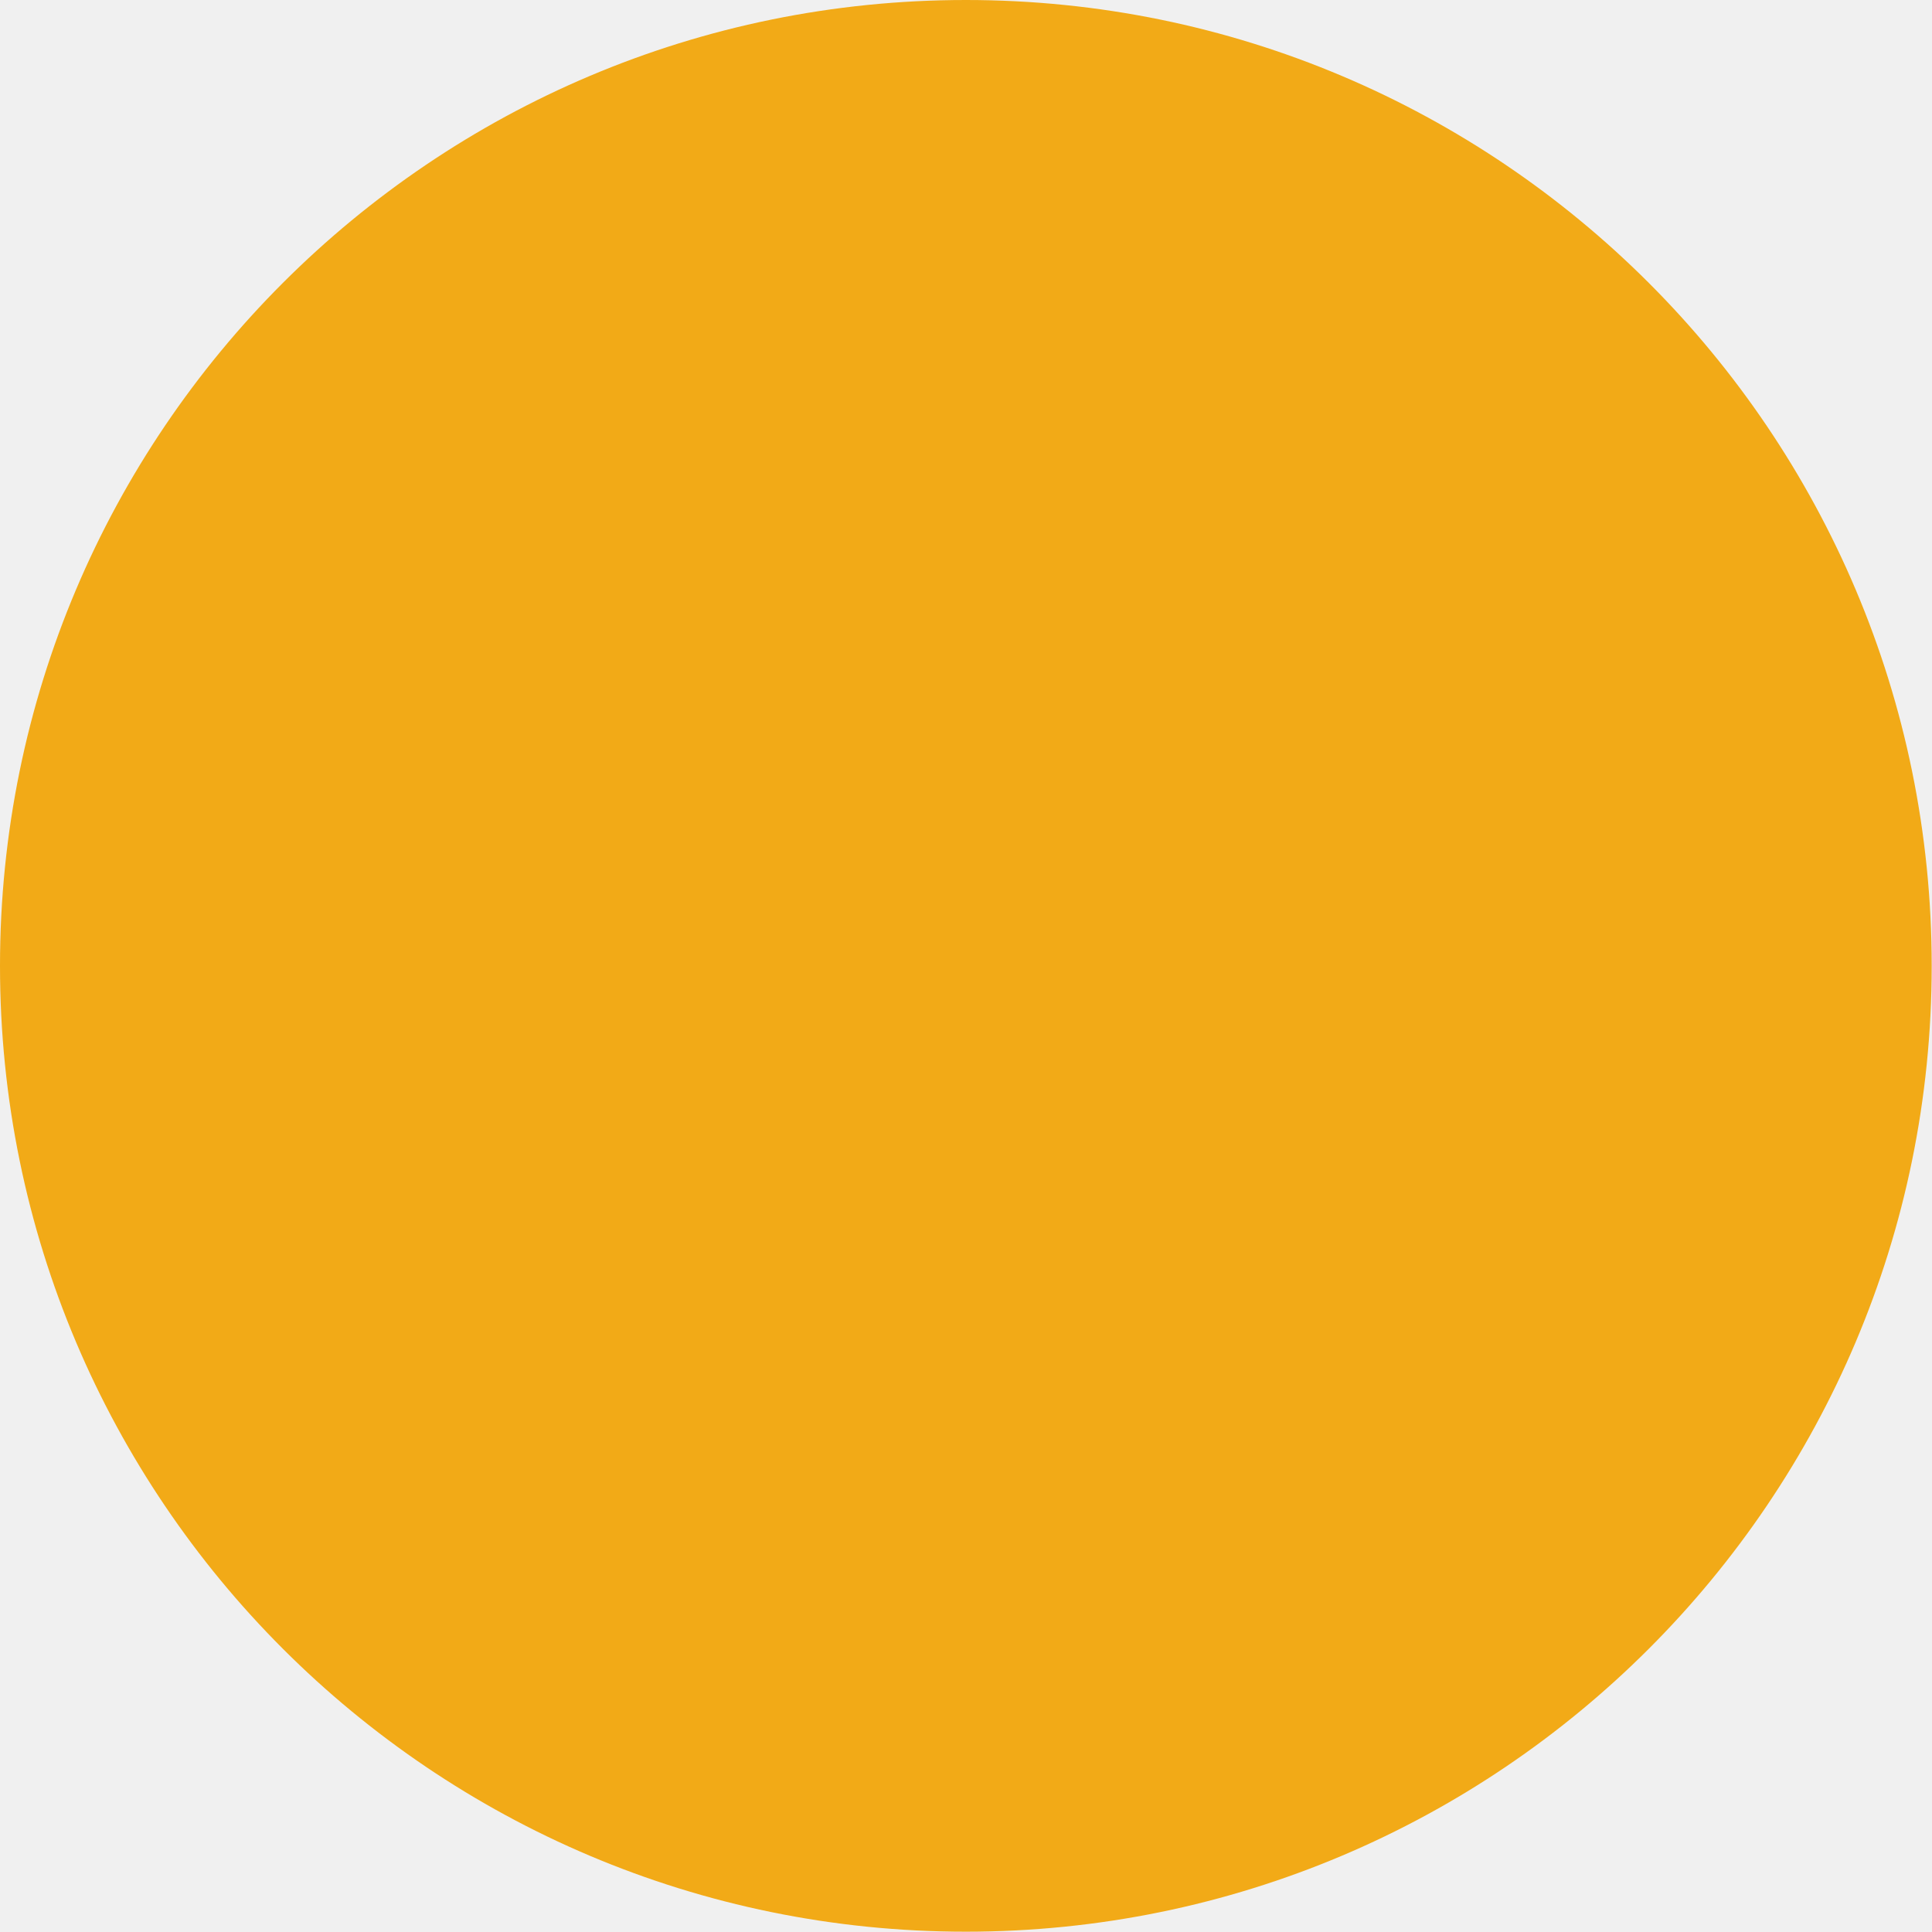
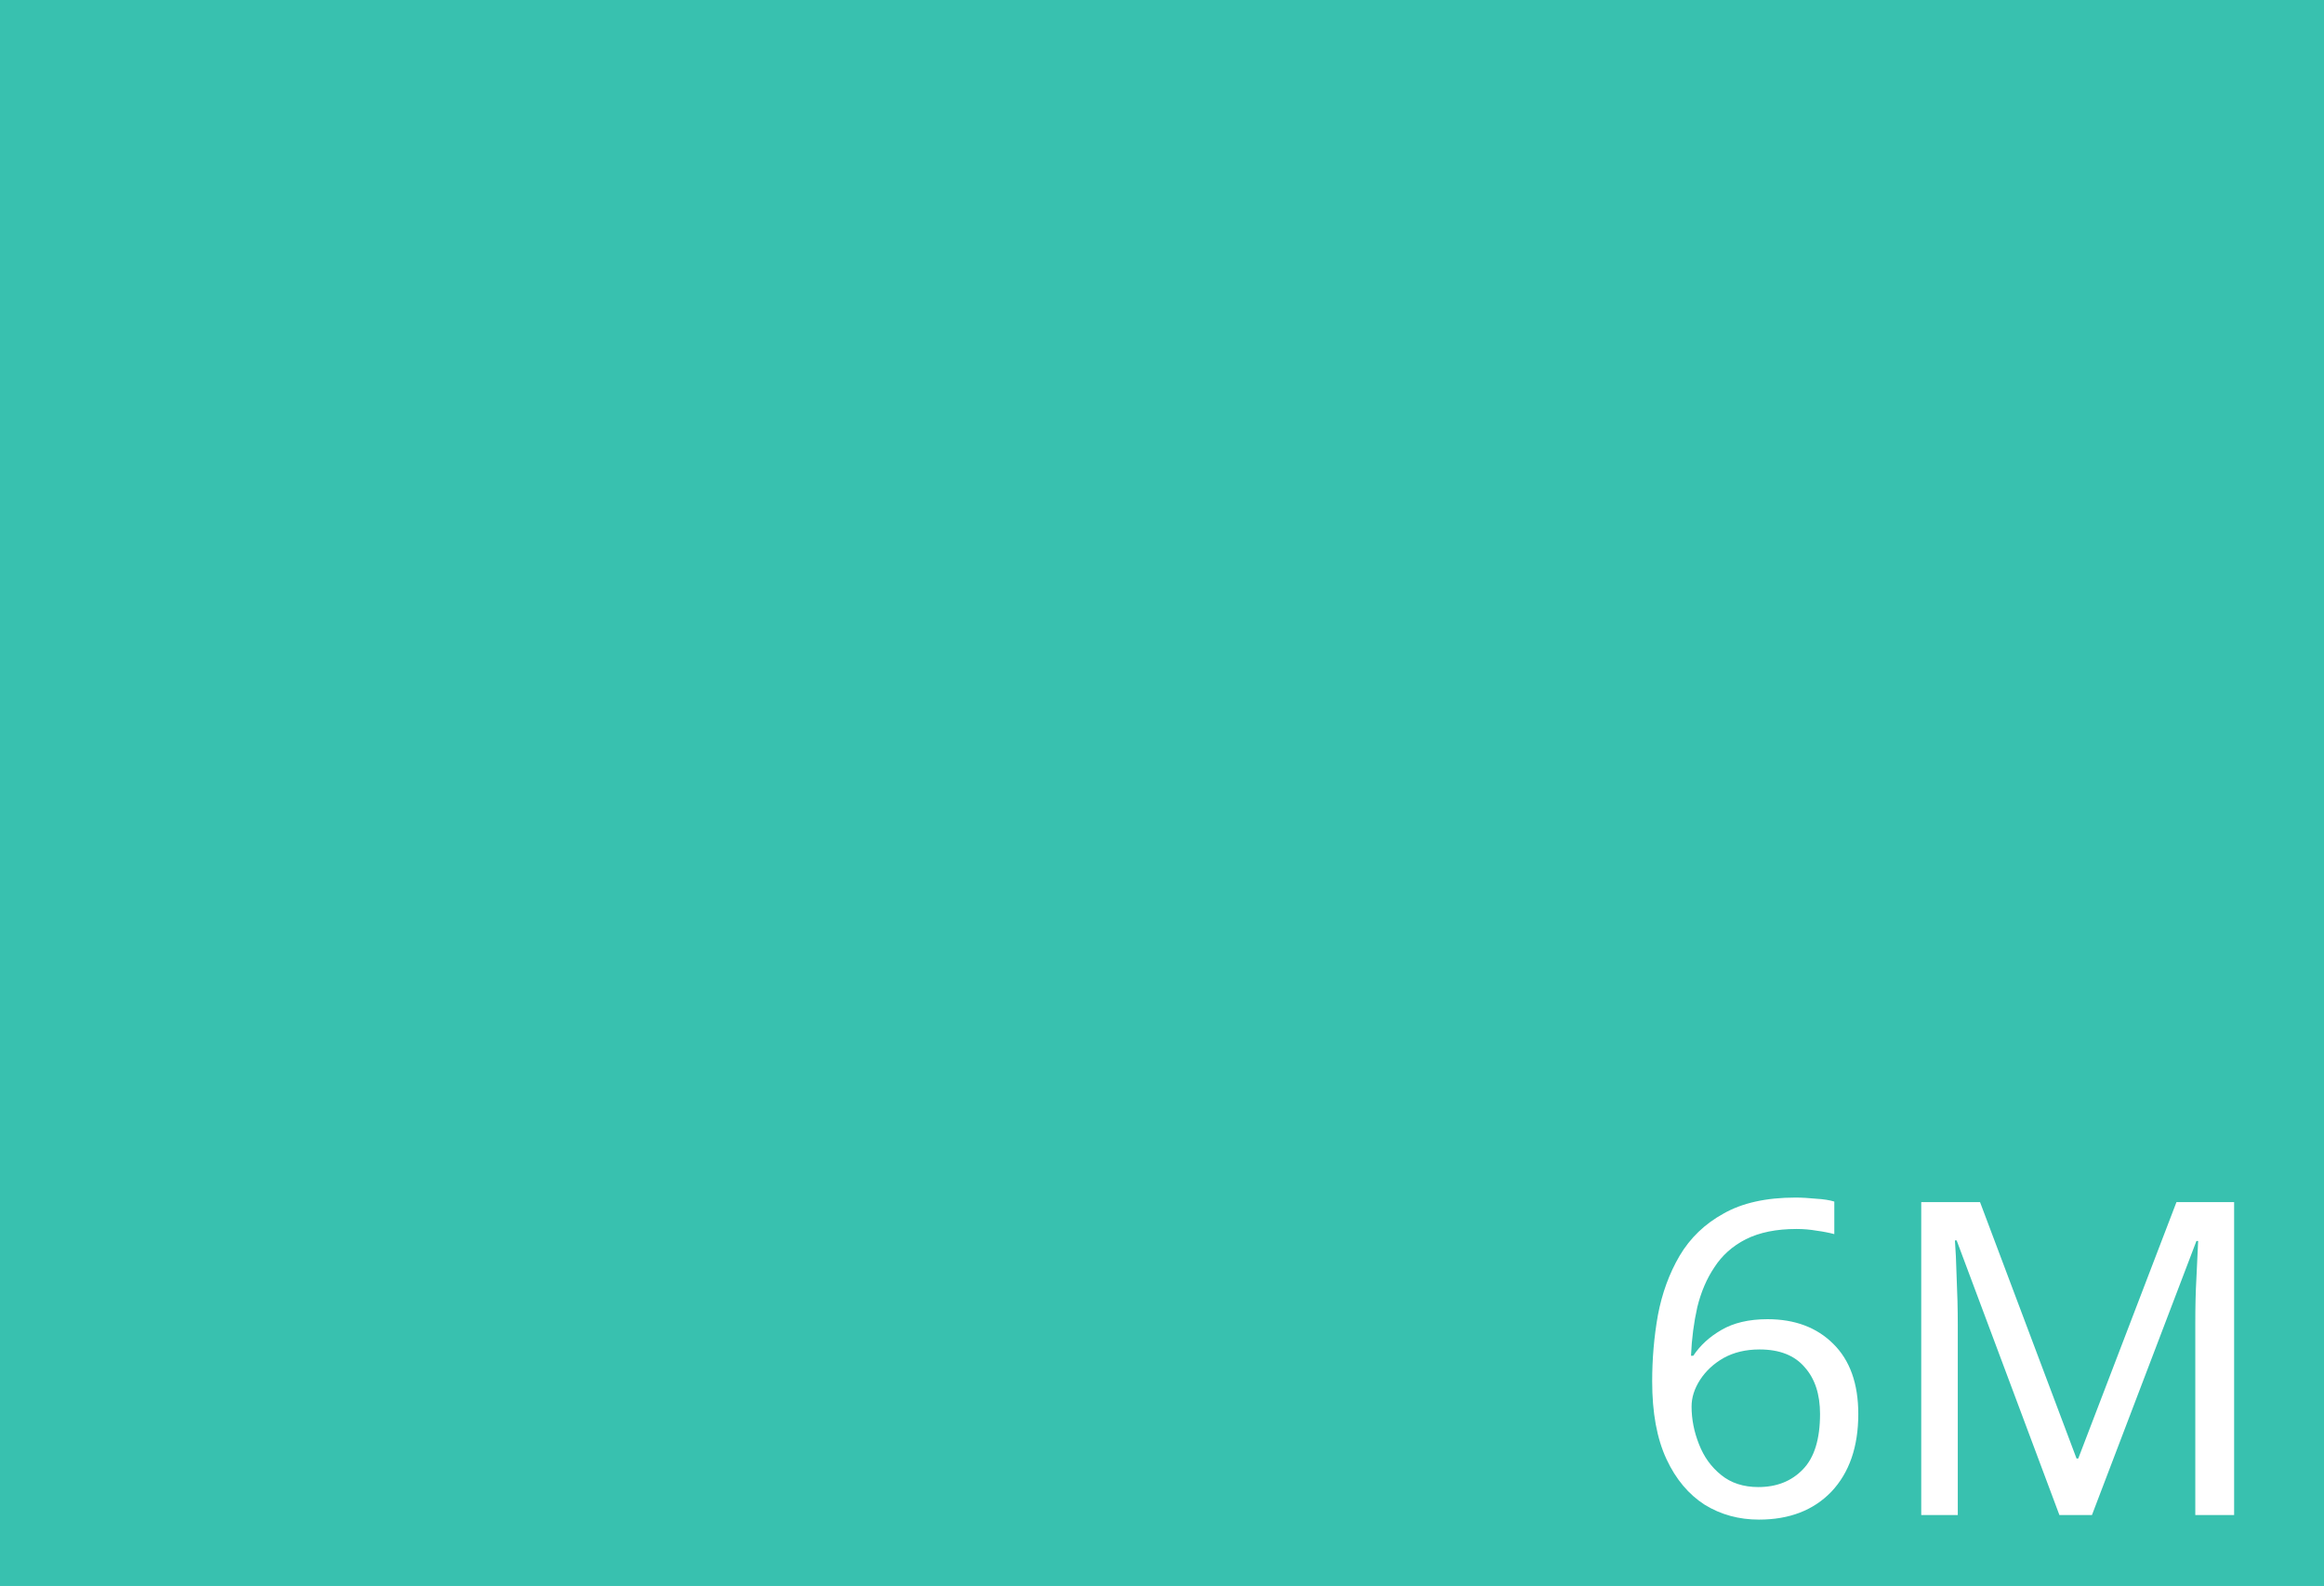
- <svg xmlns="http://www.w3.org/2000/svg" version="1.1" id="Laag_1" x="0px" y="0px" viewBox="0 0 624.5 624.5" style="enable-background:new 0 0 624.5 624.5;" xml:space="preserve">
+ <svg xmlns="http://www.w3.org/2000/svg" version="1.1" id="Laag_1" x="0px" y="0px" viewBox="0 0 63.6 43.4" style="enable-background:new 0 0 63.6 43.4;" xml:space="preserve">
  <style type="text/css">
- 	.st0{fill:#F2AA17;}
+ 	.st0{fill:#38C1AF;}
+ 	.st1{fill:#FFFFFF;}
+ 	.st2{font-family:'Ubuntu';}
+ 	.st3{font-size:12px;}
</style>
-   <circle class="st0" cx="312.2" cy="312.2" r="312.2" />
+   <rect class="st0" width="63.6" height="43.4" />
+   <text transform="matrix(1 0 0 1 44.5583 41.4588)" class="st1 st2 st3">6M</text>
</svg>
